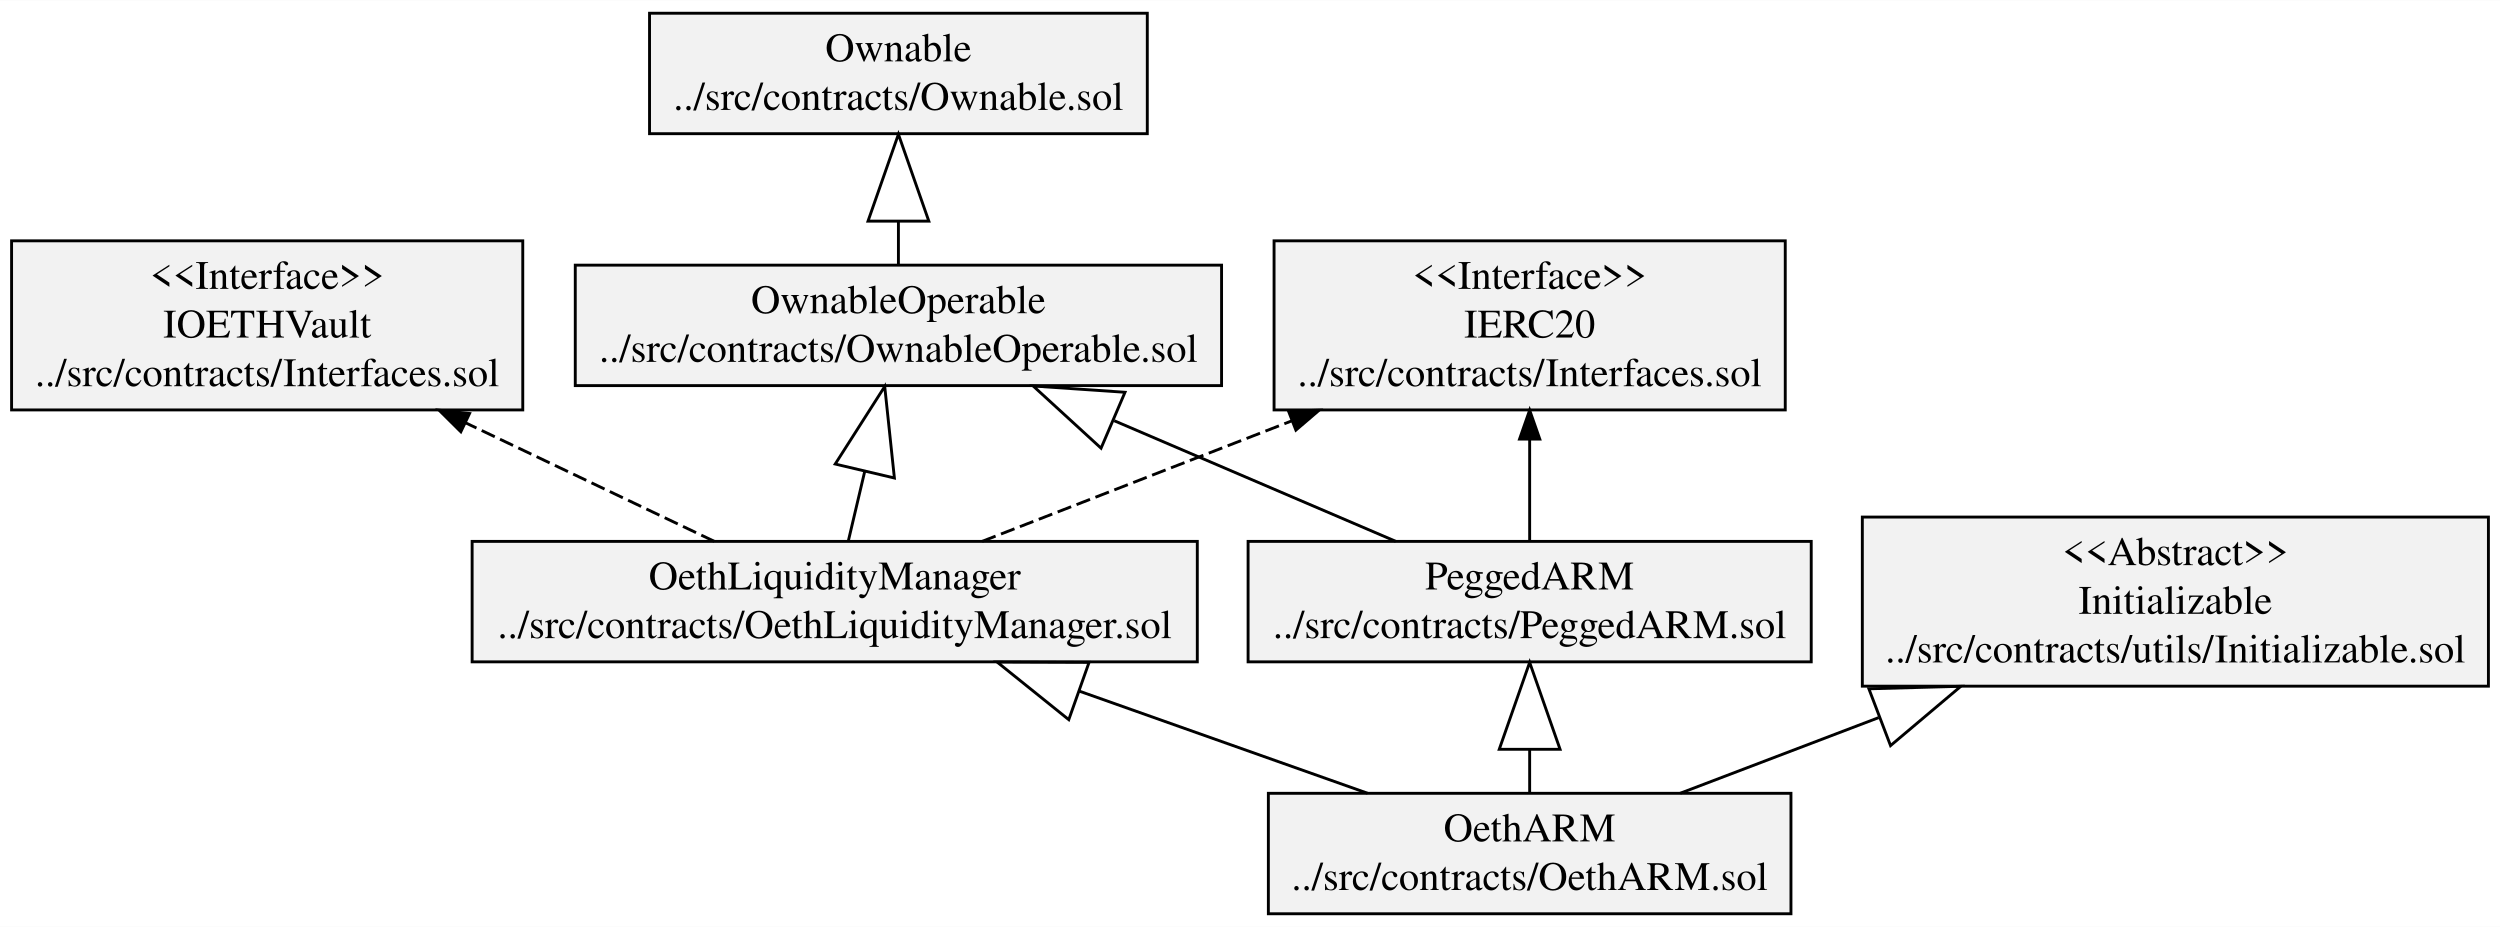
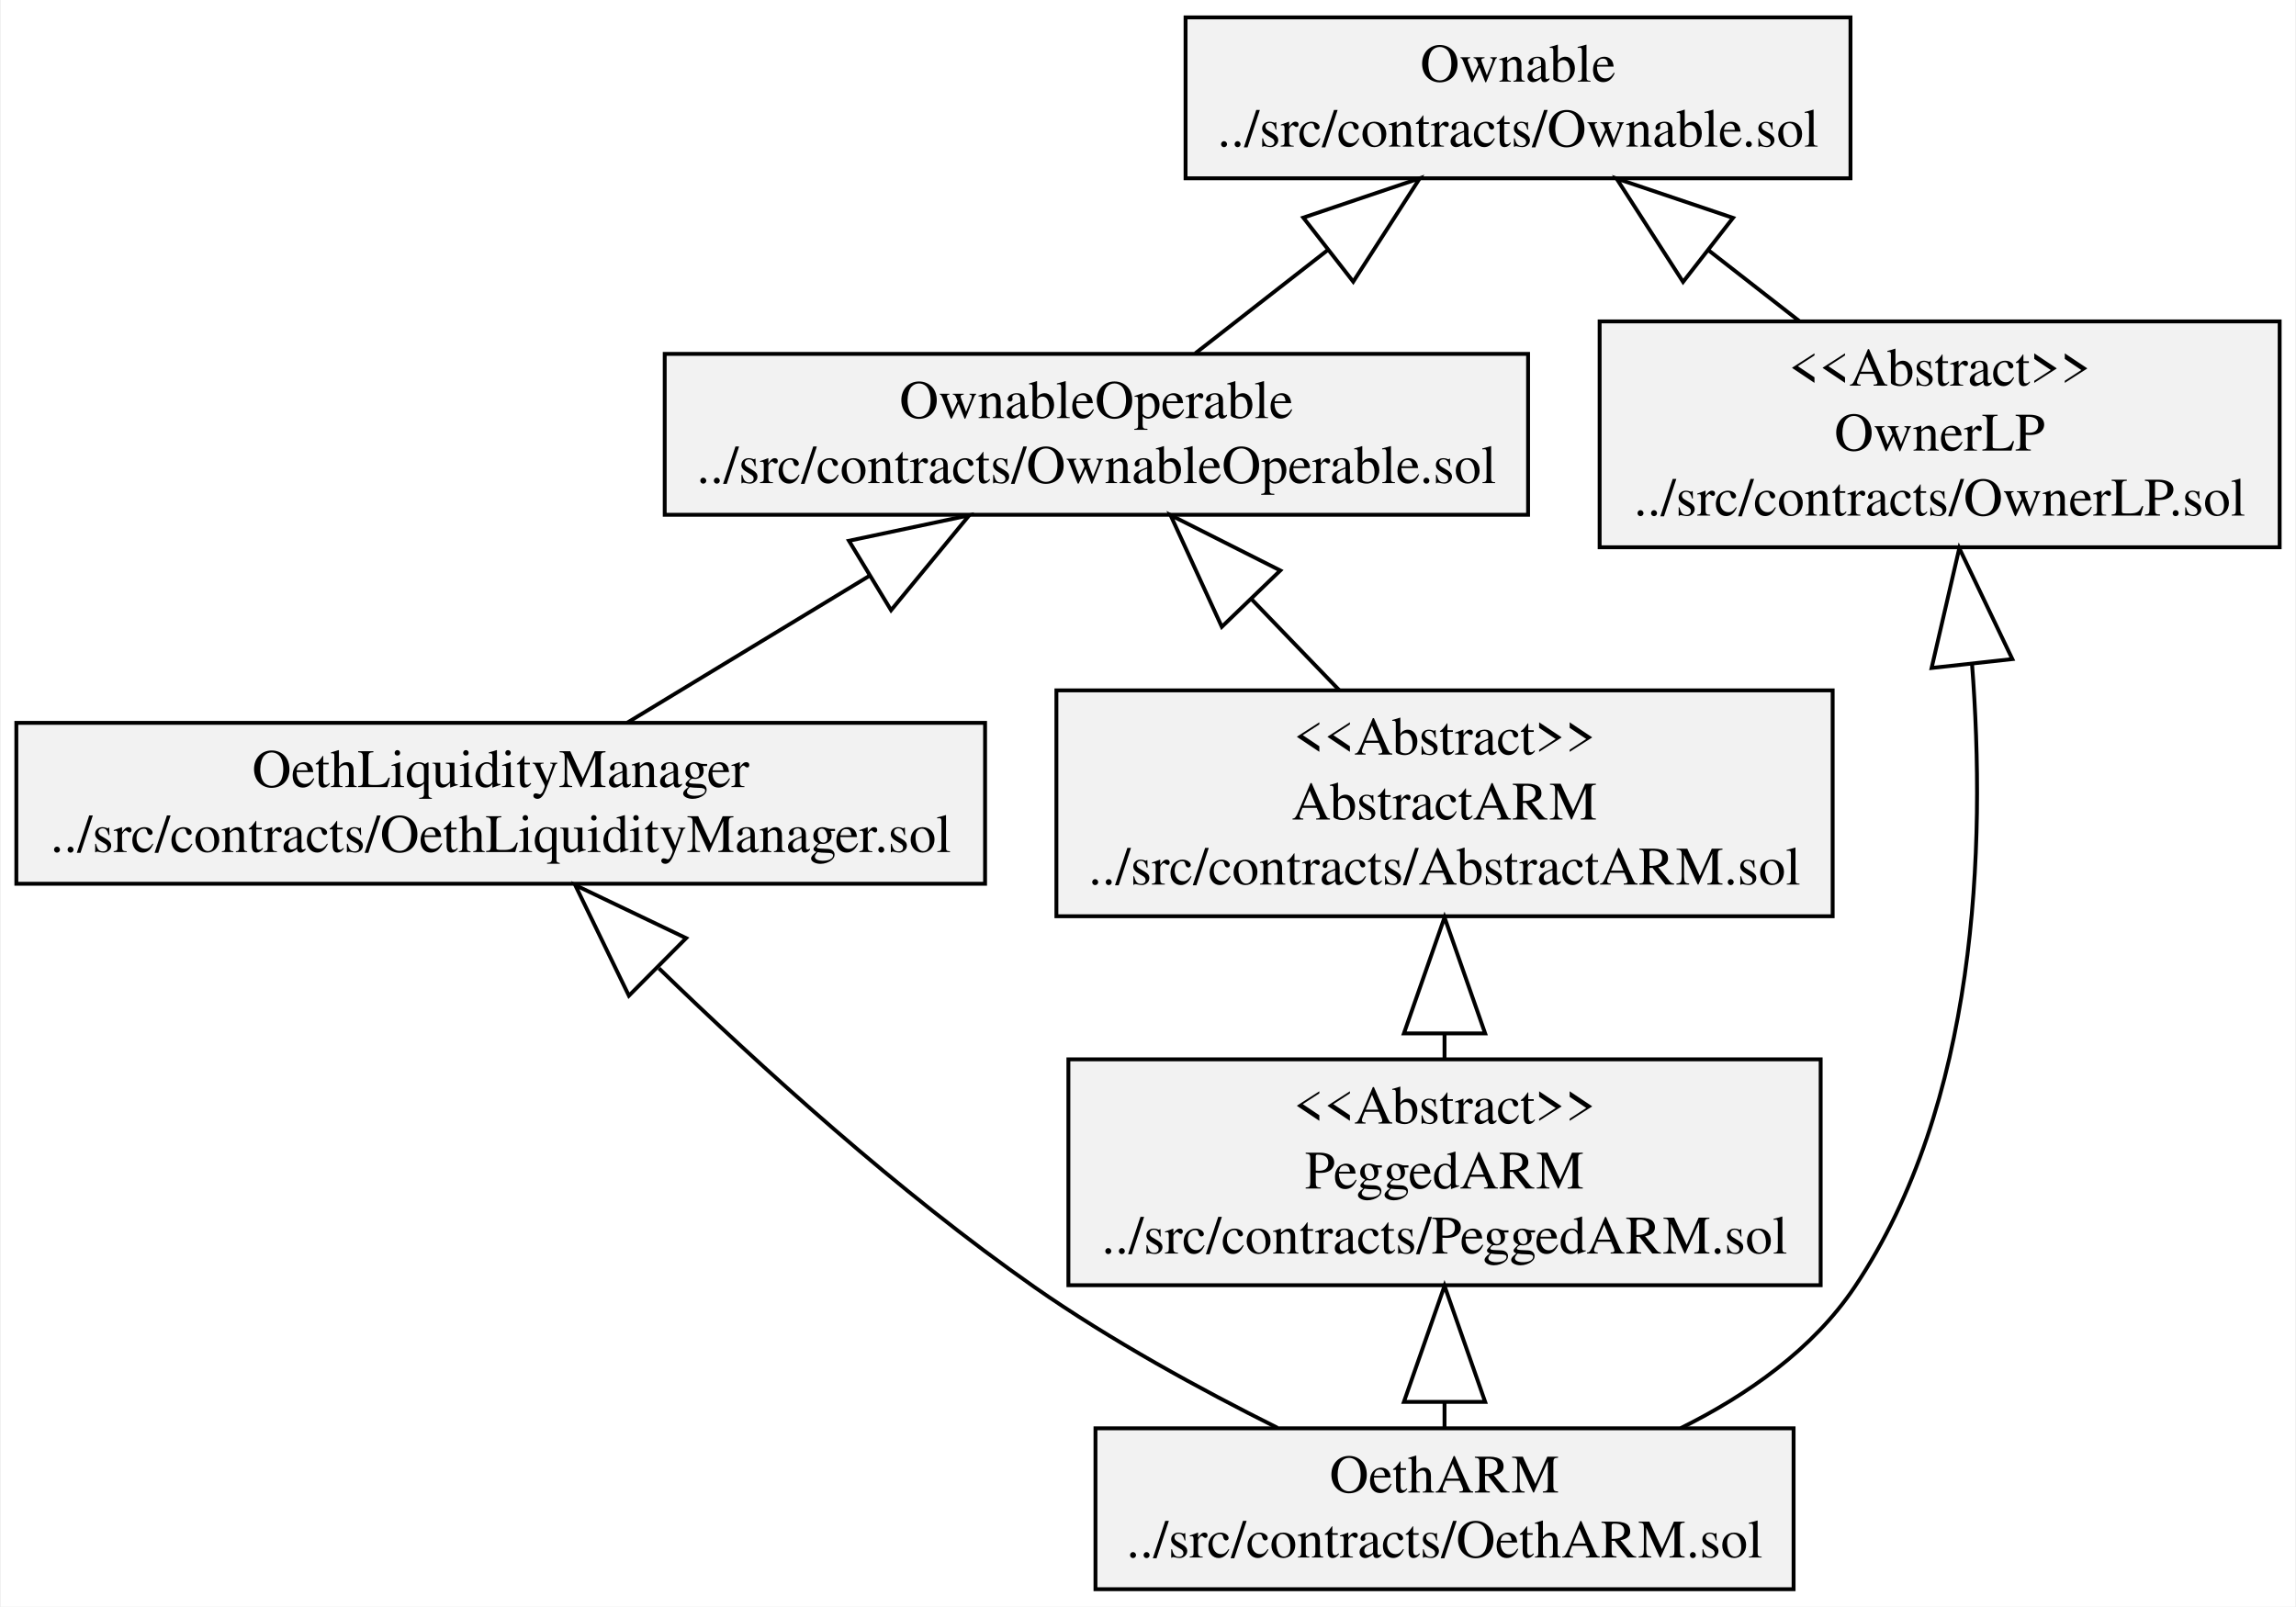
- <svg xmlns="http://www.w3.org/2000/svg" width="863pt" height="320pt" viewBox="0.00 0.00 863.38 320.00">
-   <g id="graph0" class="graph" transform="scale(1 1) rotate(0) translate(4 316)">
-     <polygon fill="white" stroke="transparent" points="-4,4 -4,-316 859.38,-316 859.38,4 -4,4" />
+ <svg xmlns="http://www.w3.org/2000/svg" width="593pt" height="415pt" viewBox="0.00 0.00 593.12 415.40">
+   <g id="graph0" class="graph" transform="scale(1 1) rotate(0) translate(4 411.4)">
+     <polygon fill="white" stroke="transparent" points="-4,4 -4,-411.4 589.12,-411.4 589.12,4 -4,4" />
    <g id="node1" class="node">
-       <polygon fill="#f2f2f2" stroke="black" points="436,-174.5 436,-232.9 612.54,-232.9 612.54,-174.5 436,-174.5" />
-       <text text-anchor="middle" x="524.27" y="-216.3" font-family="Times,serif" font-size="14.00">&lt;&lt;Interface&gt;&gt;</text>
-       <text text-anchor="middle" x="524.27" y="-199.5" font-family="Times,serif" font-size="14.00">IERC20</text>
-       <text text-anchor="middle" x="524.27" y="-182.7" font-family="Times,serif" font-size="14.00">../src/contracts/Interfaces.sol</text>
+       <polygon fill="#f2f2f2" stroke="black" points="268.88,-174.5 268.88,-232.9 469.56,-232.9 469.56,-174.5 268.88,-174.5" />
+       <text text-anchor="middle" x="369.22" y="-216.3" font-family="Times,serif" font-size="14.00">&lt;&lt;Abstract&gt;&gt;</text>
+       <text text-anchor="middle" x="369.22" y="-199.5" font-family="Times,serif" font-size="14.00">AbstractARM</text>
+       <text text-anchor="middle" x="369.22" y="-182.7" font-family="Times,serif" font-size="14.00">../src/contracts/AbstractARM.sol</text>
+     </g>
+     <g id="node5" class="node">
+       <polygon fill="#f2f2f2" stroke="black" points="167.62,-278.3 167.62,-319.9 390.82,-319.9 390.82,-278.3 167.62,-278.3" />
+       <text text-anchor="middle" x="279.22" y="-303.3" font-family="Times,serif" font-size="14.00">OwnableOperable</text>
+       <text text-anchor="middle" x="279.22" y="-286.5" font-family="Times,serif" font-size="14.00">../src/contracts/OwnableOperable.sol</text>
+     </g>
+     <g id="edge1" class="edge">
+       <path fill="none" stroke="black" d="M341.97,-232.98C334.83,-240.39 326.97,-248.55 319.3,-256.5" />
+       <polygon fill="none" stroke="black" points="311.64,-249.33 298.38,-278.21 326.76,-263.9 311.64,-249.33" />
    </g>
    <g id="node2" class="node">
-       <polygon fill="#f2f2f2" stroke="black" points="0,-174.5 0,-232.9 176.54,-232.9 176.54,-174.5 0,-174.5" />
-       <text text-anchor="middle" x="88.27" y="-216.3" font-family="Times,serif" font-size="14.00">&lt;&lt;Interface&gt;&gt;</text>
-       <text text-anchor="middle" x="88.27" y="-199.5" font-family="Times,serif" font-size="14.00">IOETHVault</text>
-       <text text-anchor="middle" x="88.27" y="-182.7" font-family="Times,serif" font-size="14.00">../src/contracts/Interfaces.sol</text>
+       <polygon fill="#f2f2f2" stroke="black" points="278.98,-0.5 278.98,-42.1 459.46,-42.1 459.46,-0.5 278.98,-0.5" />
+       <text text-anchor="middle" x="369.22" y="-25.5" font-family="Times,serif" font-size="14.00">OethARM</text>
+       <text text-anchor="middle" x="369.22" y="-8.7" font-family="Times,serif" font-size="14.00">../src/contracts/OethARM.sol</text>
    </g>
    <g id="node3" class="node">
-       <polygon fill="#f2f2f2" stroke="black" points="434.03,-0.5 434.03,-42.1 614.51,-42.1 614.51,-0.5 434.03,-0.5" />
-       <text text-anchor="middle" x="524.27" y="-25.5" font-family="Times,serif" font-size="14.00">OethARM</text>
-       <text text-anchor="middle" x="524.27" y="-8.7" font-family="Times,serif" font-size="14.00">../src/contracts/OethARM.sol</text>
+       <polygon fill="#f2f2f2" stroke="black" points="0,-182.9 0,-224.5 250.44,-224.5 250.44,-182.9 0,-182.9" />
+       <text text-anchor="middle" x="125.22" y="-207.9" font-family="Times,serif" font-size="14.00">OethLiquidityManager</text>
+       <text text-anchor="middle" x="125.22" y="-191.1" font-family="Times,serif" font-size="14.00">../src/contracts/OethLiquidityManager.sol</text>
+     </g>
+     <g id="edge4" class="edge">
+       <path fill="none" stroke="black" d="M326.04,-42.22C306.24,-52.11 282.86,-64.87 263.22,-78.6 228.22,-103.08 192.47,-135.47 166.13,-161.03" />
+       <polygon fill="none" stroke="black" points="158.36,-153.95 144.48,-182.55 173.16,-168.84 158.36,-153.95" />
+     </g>
+     <g id="node6" class="node">
+       <polygon fill="#f2f2f2" stroke="black" points="409.32,-269.9 409.32,-328.3 585.12,-328.3 585.12,-269.9 409.32,-269.9" />
+       <text text-anchor="middle" x="497.22" y="-311.7" font-family="Times,serif" font-size="14.00">&lt;&lt;Abstract&gt;&gt;</text>
+       <text text-anchor="middle" x="497.22" y="-294.9" font-family="Times,serif" font-size="14.00">OwnerLP</text>
+       <text text-anchor="middle" x="497.22" y="-278.1" font-family="Times,serif" font-size="14.00">../src/contracts/OwnerLP.sol</text>
+     </g>
+     <g id="edge2" class="edge">
+       <path fill="none" stroke="black" d="M430.28,-42.14C447.48,-50.68 464.42,-62.51 475.22,-78.6 506.98,-125.91 509.25,-192.37 505.59,-239.74" />
+       <polygon fill="none" stroke="black" points="495.14,-238.69 502.3,-269.66 516.01,-240.99 495.14,-238.69" />
+     </g>
+     <g id="node7" class="node">
+       <polygon fill="#f2f2f2" stroke="black" points="271.98,-79.1 271.98,-137.5 466.46,-137.5 466.46,-79.1 271.98,-79.1" />
+       <text text-anchor="middle" x="369.22" y="-120.9" font-family="Times,serif" font-size="14.00">&lt;&lt;Abstract&gt;&gt;</text>
+       <text text-anchor="middle" x="369.22" y="-104.1" font-family="Times,serif" font-size="14.00">PeggedARM</text>
+       <text text-anchor="middle" x="369.22" y="-87.3" font-family="Times,serif" font-size="14.00">../src/contracts/PeggedARM.sol</text>
+     </g>
+     <g id="edge3" class="edge">
+       <path fill="none" stroke="black" d="M369.22,-42.44C369.22,-44.49 369.22,-46.63 369.22,-48.83" />
+       <polygon fill="none" stroke="black" points="358.72,-48.94 369.22,-78.94 379.72,-48.94 358.72,-48.94" />
+     </g>
+     <g id="edge5" class="edge">
+       <path fill="none" stroke="black" d="M157.88,-224.51C176.09,-235.55 199.32,-249.64 220.57,-262.53" />
+       <polygon fill="none" stroke="black" points="215.25,-271.58 246.34,-278.16 226.14,-253.62 215.25,-271.58" />
    </g>
    <g id="node4" class="node">
-       <polygon fill="#f2f2f2" stroke="black" points="159.05,-87.5 159.05,-129.1 409.49,-129.1 409.49,-87.5 159.05,-87.5" />
-       <text text-anchor="middle" x="284.27" y="-112.5" font-family="Times,serif" font-size="14.00">OethLiquidityManager</text>
-       <text text-anchor="middle" x="284.27" y="-95.7" font-family="Times,serif" font-size="14.00">../src/contracts/OethLiquidityManager.sol</text>
-     </g>
-     <g id="edge3" class="edge">
-       <path fill="none" stroke="black" d="M468.3,-42.12C438.67,-52.62 401.67,-65.72 368.64,-77.42" />
-       <polygon fill="none" stroke="black" points="365.1,-67.53 340.33,-87.45 372.11,-87.33 365.1,-67.53" />
-     </g>
-     <g id="node7" class="node">
-       <polygon fill="#f2f2f2" stroke="black" points="427.03,-87.5 427.03,-129.1 621.51,-129.1 621.51,-87.5 427.03,-87.5" />
-       <text text-anchor="middle" x="524.27" y="-112.5" font-family="Times,serif" font-size="14.00">PeggedARM</text>
-       <text text-anchor="middle" x="524.27" y="-95.7" font-family="Times,serif" font-size="14.00">../src/contracts/PeggedARM.sol</text>
-     </g>
-     <g id="edge2" class="edge">
-       <path fill="none" stroke="black" d="M524.27,-42.44C524.27,-47 524.27,-52.03 524.27,-57.21" />
-       <polygon fill="none" stroke="black" points="513.77,-57.3 524.27,-87.3 534.77,-57.3 513.77,-57.3" />
-     </g>
-     <g id="node8" class="node">
-       <polygon fill="#f2f2f2" stroke="black" points="639.16,-79.1 639.16,-137.5 855.38,-137.5 855.38,-79.1 639.16,-79.1" />
-       <text text-anchor="middle" x="747.27" y="-120.9" font-family="Times,serif" font-size="14.00">&lt;&lt;Abstract&gt;&gt;</text>
-       <text text-anchor="middle" x="747.27" y="-104.1" font-family="Times,serif" font-size="14.00">Initializable</text>
-       <text text-anchor="middle" x="747.27" y="-87.3" font-family="Times,serif" font-size="14.00">../src/contracts/utils/Initializable.sol</text>
-     </g>
-     <g id="edge1" class="edge">
-       <path fill="none" stroke="black" d="M576.27,-42.12C596.77,-49.93 621.06,-59.19 644.8,-68.24" />
-       <polygon fill="none" stroke="black" points="641.42,-78.19 673.19,-79.06 648.9,-58.57 641.42,-78.19" />
-     </g>
-     <g id="edge5" class="edge">
-       <path fill="none" stroke="black" stroke-dasharray="5,2" d="M335.17,-129.11C366.24,-141.2 406.69,-156.94 442.2,-170.76" />
-       <polygon fill="black" stroke="black" points="441,-174.05 451.59,-174.42 443.54,-167.53 441,-174.05" />
+       <polygon fill="#f2f2f2" stroke="black" points="302.27,-365.3 302.27,-406.9 474.17,-406.9 474.17,-365.3 302.27,-365.3" />
+       <text text-anchor="middle" x="388.22" y="-390.3" font-family="Times,serif" font-size="14.00">Ownable</text>
+       <text text-anchor="middle" x="388.22" y="-373.5" font-family="Times,serif" font-size="14.00">../src/contracts/Ownable.sol</text>
    </g>
    <g id="edge6" class="edge">
-       <path fill="none" stroke="black" stroke-dasharray="5,2" d="M242.7,-129.11C217.76,-140.99 185.42,-156.41 156.78,-170.05" />
-       <polygon fill="black" stroke="black" points="155.15,-166.95 147.63,-174.42 158.16,-173.27 155.15,-166.95" />
-     </g>
-     <g id="node6" class="node">
-       <polygon fill="#f2f2f2" stroke="black" points="194.67,-182.9 194.67,-224.5 417.87,-224.5 417.87,-182.9 194.67,-182.9" />
-       <text text-anchor="middle" x="306.27" y="-207.9" font-family="Times,serif" font-size="14.00">OwnableOperable</text>
-       <text text-anchor="middle" x="306.27" y="-191.1" font-family="Times,serif" font-size="14.00">../src/contracts/OwnableOperable.sol</text>
-     </g>
-     <g id="edge4" class="edge">
-       <path fill="none" stroke="black" d="M288.94,-129.11C290.62,-136.24 292.6,-144.64 294.61,-153.17" />
-       <polygon fill="none" stroke="black" points="284.44,-155.81 301.54,-182.6 304.88,-150.99 284.44,-155.81" />
-     </g>
-     <g id="node5" class="node">
-       <polygon fill="#f2f2f2" stroke="black" points="220.32,-269.9 220.32,-311.5 392.22,-311.5 392.22,-269.9 220.32,-269.9" />
-       <text text-anchor="middle" x="306.27" y="-294.9" font-family="Times,serif" font-size="14.00">Ownable</text>
-       <text text-anchor="middle" x="306.27" y="-278.1" font-family="Times,serif" font-size="14.00">../src/contracts/Ownable.sol</text>
+       <path fill="none" stroke="black" d="M304.77,-320.03C315.02,-328.02 327.2,-337.52 339.03,-346.75" />
+       <polygon fill="none" stroke="black" points="332.71,-355.13 362.82,-365.3 345.62,-338.57 332.71,-355.13" />
    </g>
    <g id="edge7" class="edge">
-       <path fill="none" stroke="black" d="M306.27,-224.84C306.27,-229.4 306.27,-234.43 306.27,-239.61" />
-       <polygon fill="none" stroke="black" points="295.77,-239.7 306.27,-269.7 316.77,-239.7 295.77,-239.7" />
-     </g>
-     <g id="edge9" class="edge">
-       <path fill="none" stroke="black" d="M524.27,-129.11C524.27,-139.3 524.27,-152.08 524.27,-164.11" />
-       <polygon fill="black" stroke="black" points="520.77,-164.42 524.27,-174.42 527.77,-164.42 520.77,-164.42" />
+       <path fill="none" stroke="black" d="M460.92,-328.4C453.42,-334.25 445.41,-340.51 437.53,-346.64" />
+       <polygon fill="none" stroke="black" points="430.89,-338.51 413.69,-365.24 443.8,-355.07 430.89,-338.51" />
    </g>
    <g id="edge8" class="edge">
-       <path fill="none" stroke="black" d="M478.04,-129.11C449.81,-141.2 413.06,-156.95 380.8,-170.77" />
-       <polygon fill="none" stroke="black" points="376.25,-161.29 352.81,-182.76 384.52,-180.6 376.25,-161.29" />
+       <path fill="none" stroke="black" d="M369.22,-137.58C369.22,-139.66 369.22,-141.8 369.22,-143.98" />
+       <polygon fill="none" stroke="black" points="358.72,-144.2 369.22,-174.2 379.72,-144.2 358.72,-144.2" />
    </g>
  </g>
</svg>
